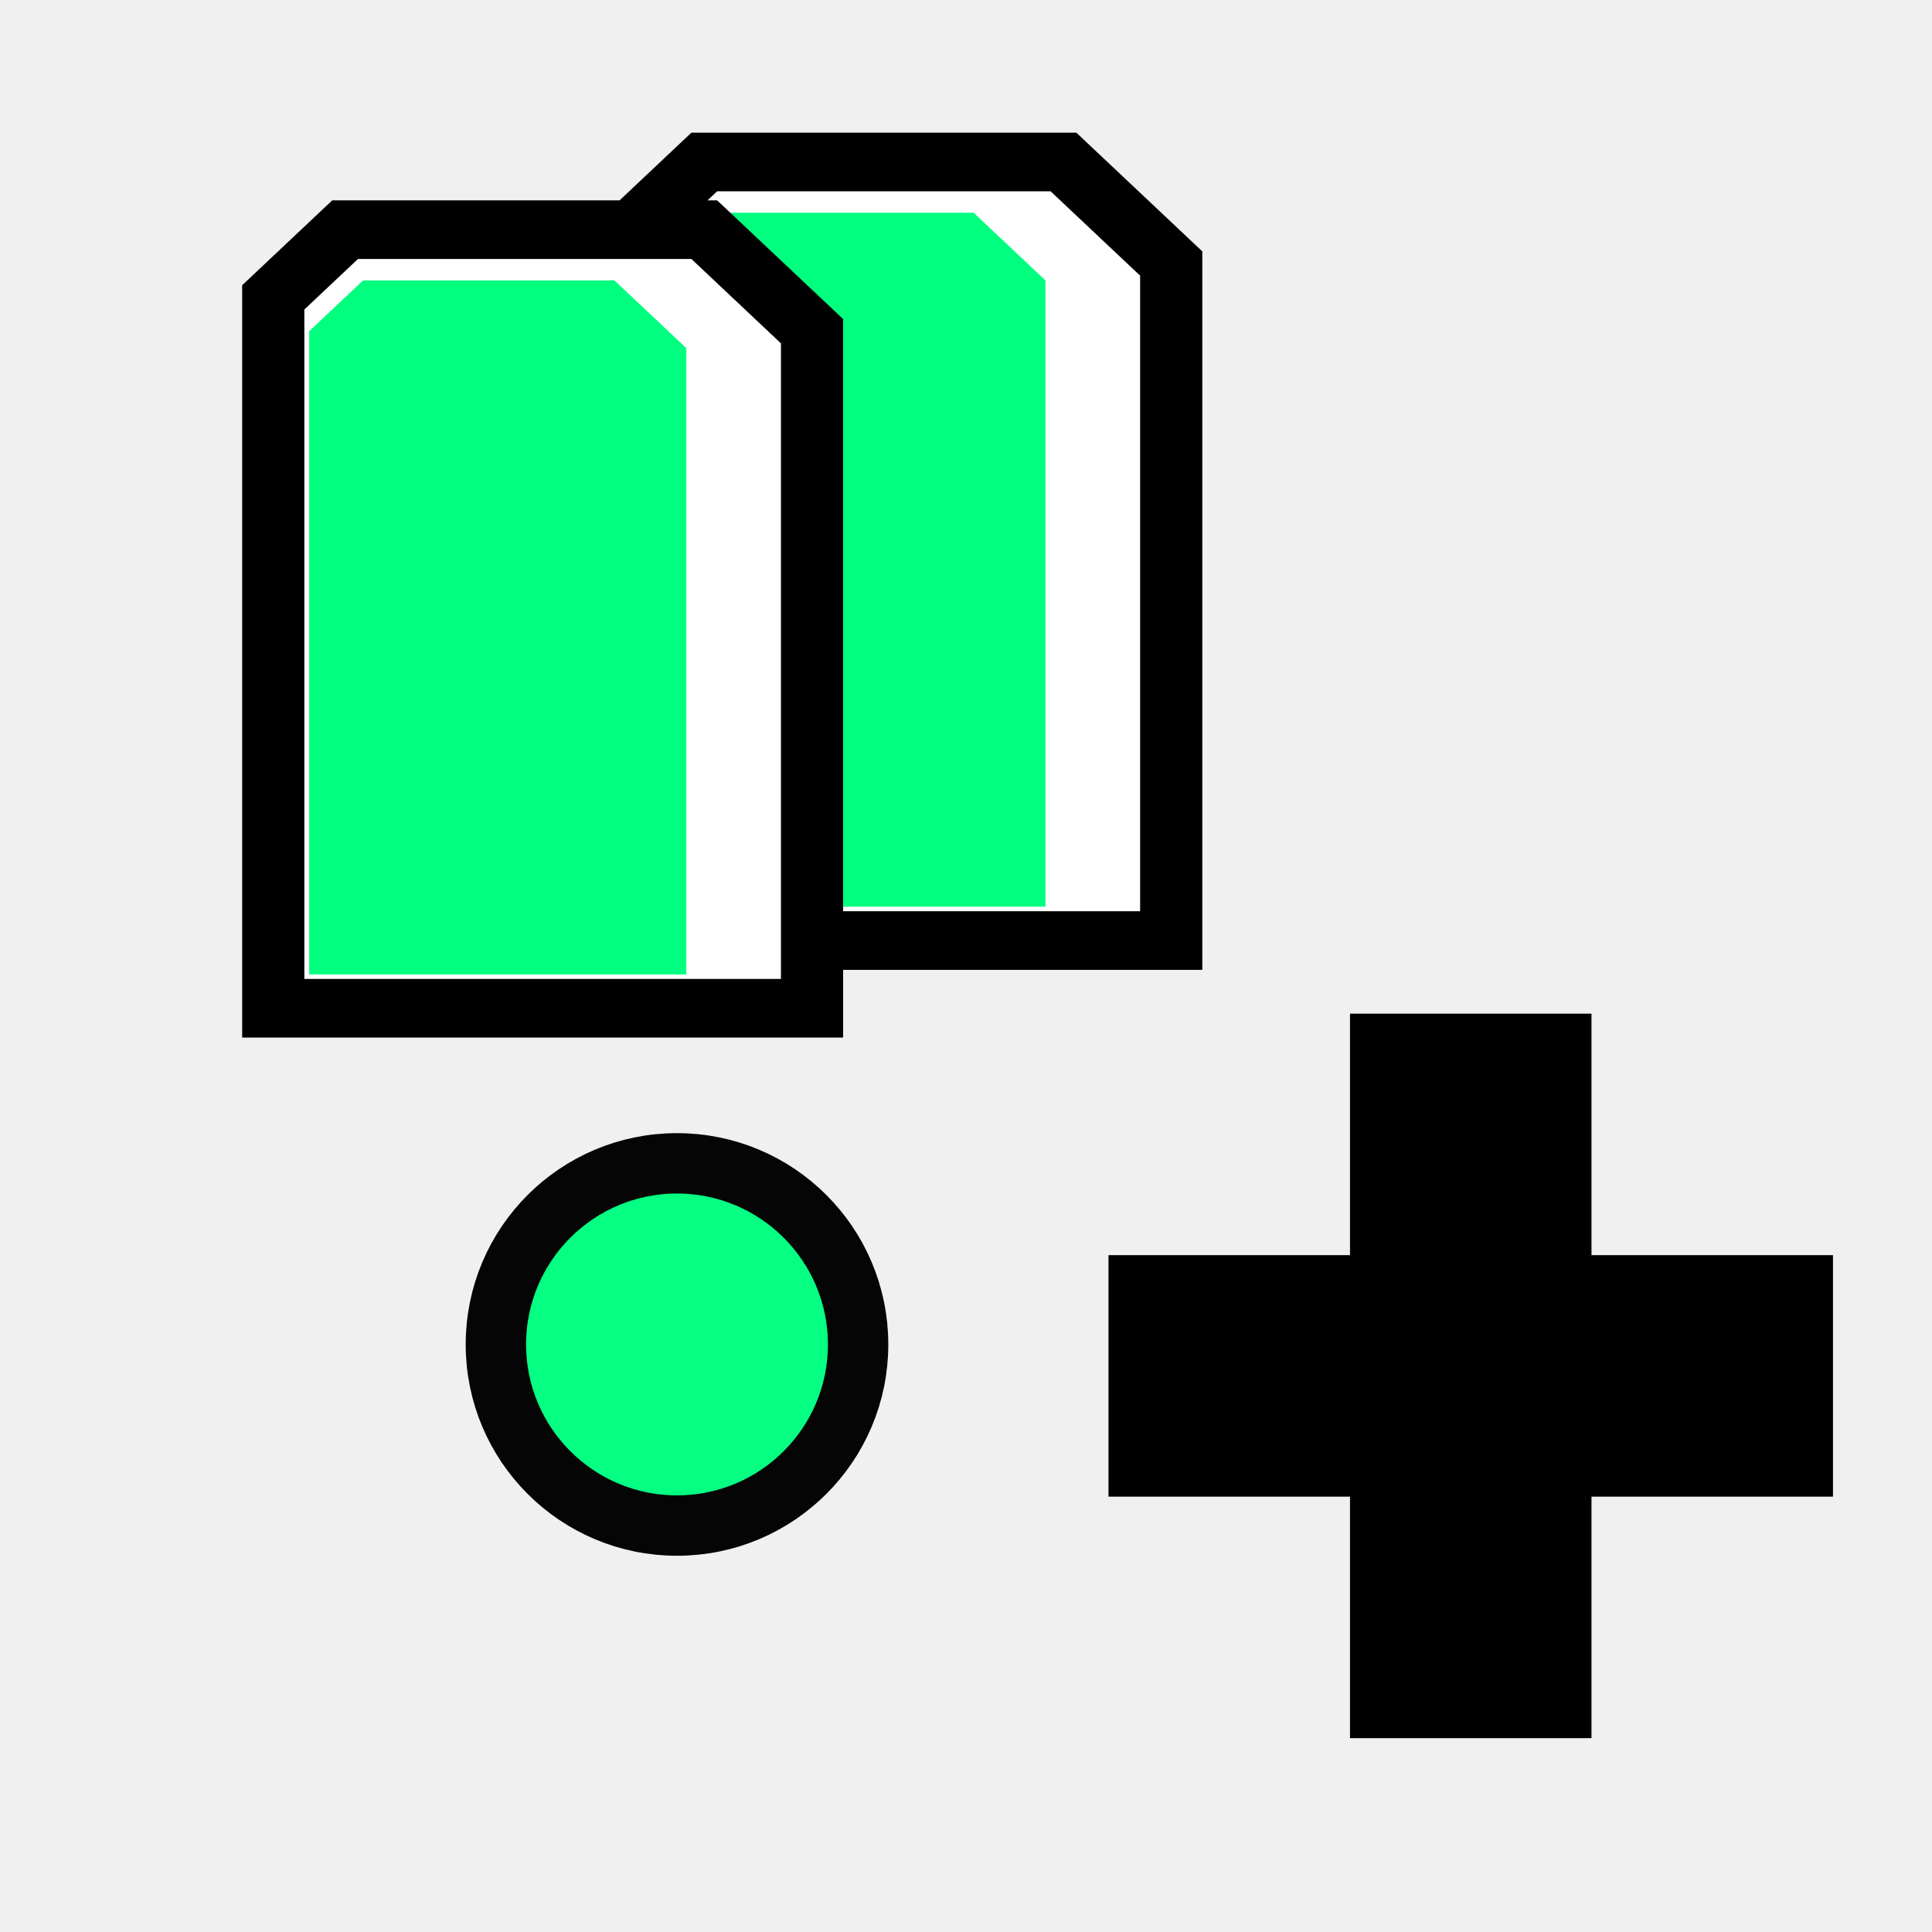
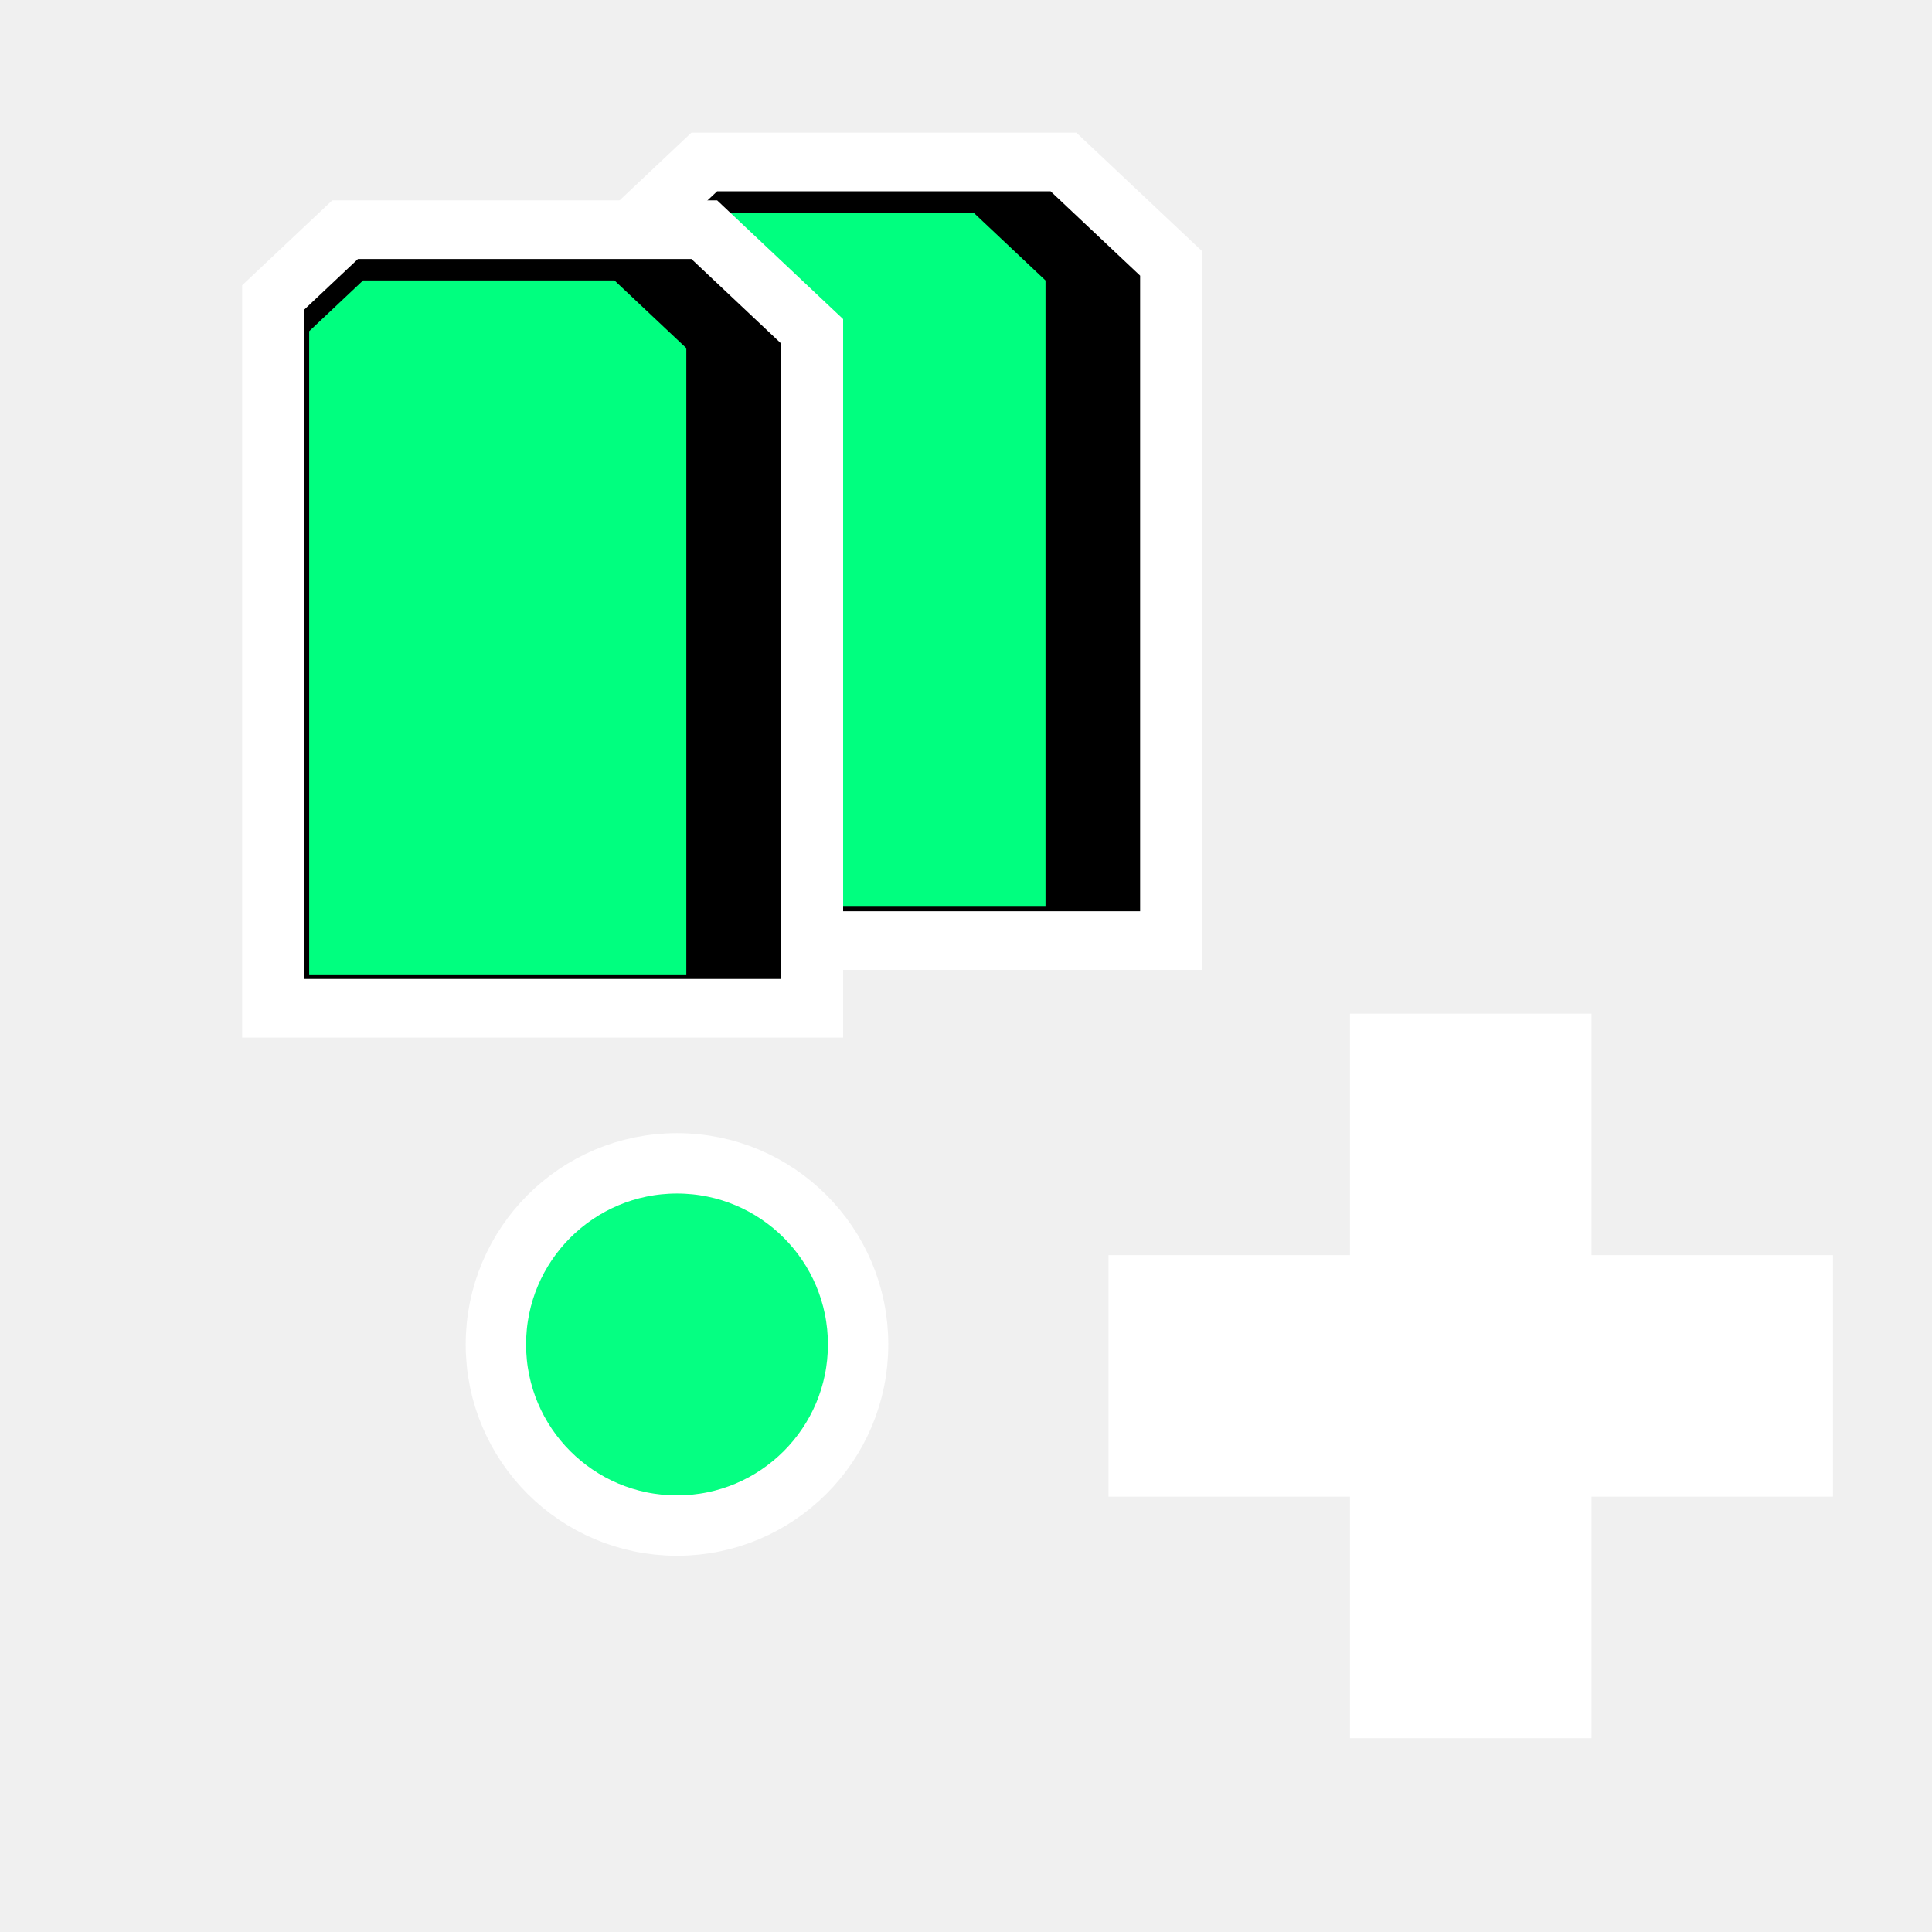
- <svg xmlns="http://www.w3.org/2000/svg" height="256" viewBox="0 0 72.249 72.249" width="256">
-   <g fill-rule="evenodd" stroke-width="1.731" transform="matrix(.5949239 0 0 .5606824 18.94949 -.905431)">
-     <path d="m7.902 64.347v-47.413l4.516-4.516 22.578-0 6.773 6.773v45.156z" fill="#fff" stroke="#000" stroke-linecap="square" stroke-width="3.909" />
-     <path d="m10.16 62.089v-42.898l3.387-3.387h15.804l4.516 4.516v41.769z" fill="#00ff7f" />
+ <svg xmlns="http://www.w3.org/2000/svg" height="256" viewBox="0 0 72.249 72.249" width="256" version="1.1" id="svg7">
+   <defs id="defs7" />
+   <g fill-rule="evenodd" stroke-width="1.731" transform="matrix(.5949239 0 0 .5606824 18.94949 -.905431)" id="g2">
+     <path d="m7.902 64.347v-47.413l4.516-4.516 22.578-0 6.773 6.773v45.156z" fill="#fff" stroke="#000" stroke-linecap="square" stroke-width="3.909" id="path1" style="fill:#000000;fill-opacity:1;stroke:#ffffff;stroke-opacity:1" />
+     <path d="m10.16 62.089v-42.898l3.387-3.387h15.804l4.516 4.516v41.769z" fill="#00ff7f" id="path2" />
  </g>
-   <g fill-rule="evenodd" stroke-width="1.731" transform="matrix(.5949239 0 0 .5606824 5.517429 1.626362)">
-     <path d="m7.902 64.347v-47.413l4.516-4.516 22.578-0 6.773 6.773v45.156z" fill="#fff" stroke="#000" stroke-linecap="square" stroke-width="3.909" />
-     <path d="m10.16 62.089v-42.898l3.387-3.387h15.804l4.516 4.516v41.769z" fill="#00ff7f" />
+   <g fill-rule="evenodd" stroke-width="1.731" transform="matrix(.5949239 0 0 .5606824 5.517429 1.626362)" id="g4">
+     <path d="m7.902 64.347v-47.413l4.516-4.516 22.578-0 6.773 6.773v45.156z" fill="#fff" stroke="#000" stroke-linecap="square" stroke-width="3.909" id="path3" style="fill:#000000;fill-opacity:1;stroke:#ffffff;stroke-opacity:1" />
+     <path d="m10.16 62.089v-42.898l3.387-3.387h15.804l4.516 4.516v41.769z" fill="#00ff7f" id="path4" />
  </g>
-   <g stroke="#000">
-     <g fill="none" stroke-width="9.031">
-       <path d="m41.453 51.453h27.093" />
-       <path d="m55 37.907 0 27.093" />
+   <g stroke="#000" id="g7" style="stroke:#ffffff;stroke-opacity:1">
+     <g fill="none" stroke-width="9.031" id="g6" style="stroke:#ffffff;stroke-opacity:1">
+       <path d="m41.453 51.453h27.093" id="path5" style="stroke:#ffffff;stroke-opacity:1" />
+       <path d="m55 37.907 0 27.093" id="path6" style="stroke:#ffffff;stroke-opacity:1" />
    </g>
-     <circle cx="25.317" cy="50.277" fill="#00ff7f" opacity=".98" r="6.773" stroke-dashoffset="6" stroke-linejoin="bevel" stroke-width="2.258" />
+     <circle cx="25.317" cy="50.277" fill="#00ff7f" opacity=".98" r="6.773" stroke-dashoffset="6" stroke-linejoin="bevel" stroke-width="2.258" id="circle6" style="stroke:#ffffff;stroke-opacity:1" />
  </g>
</svg>
